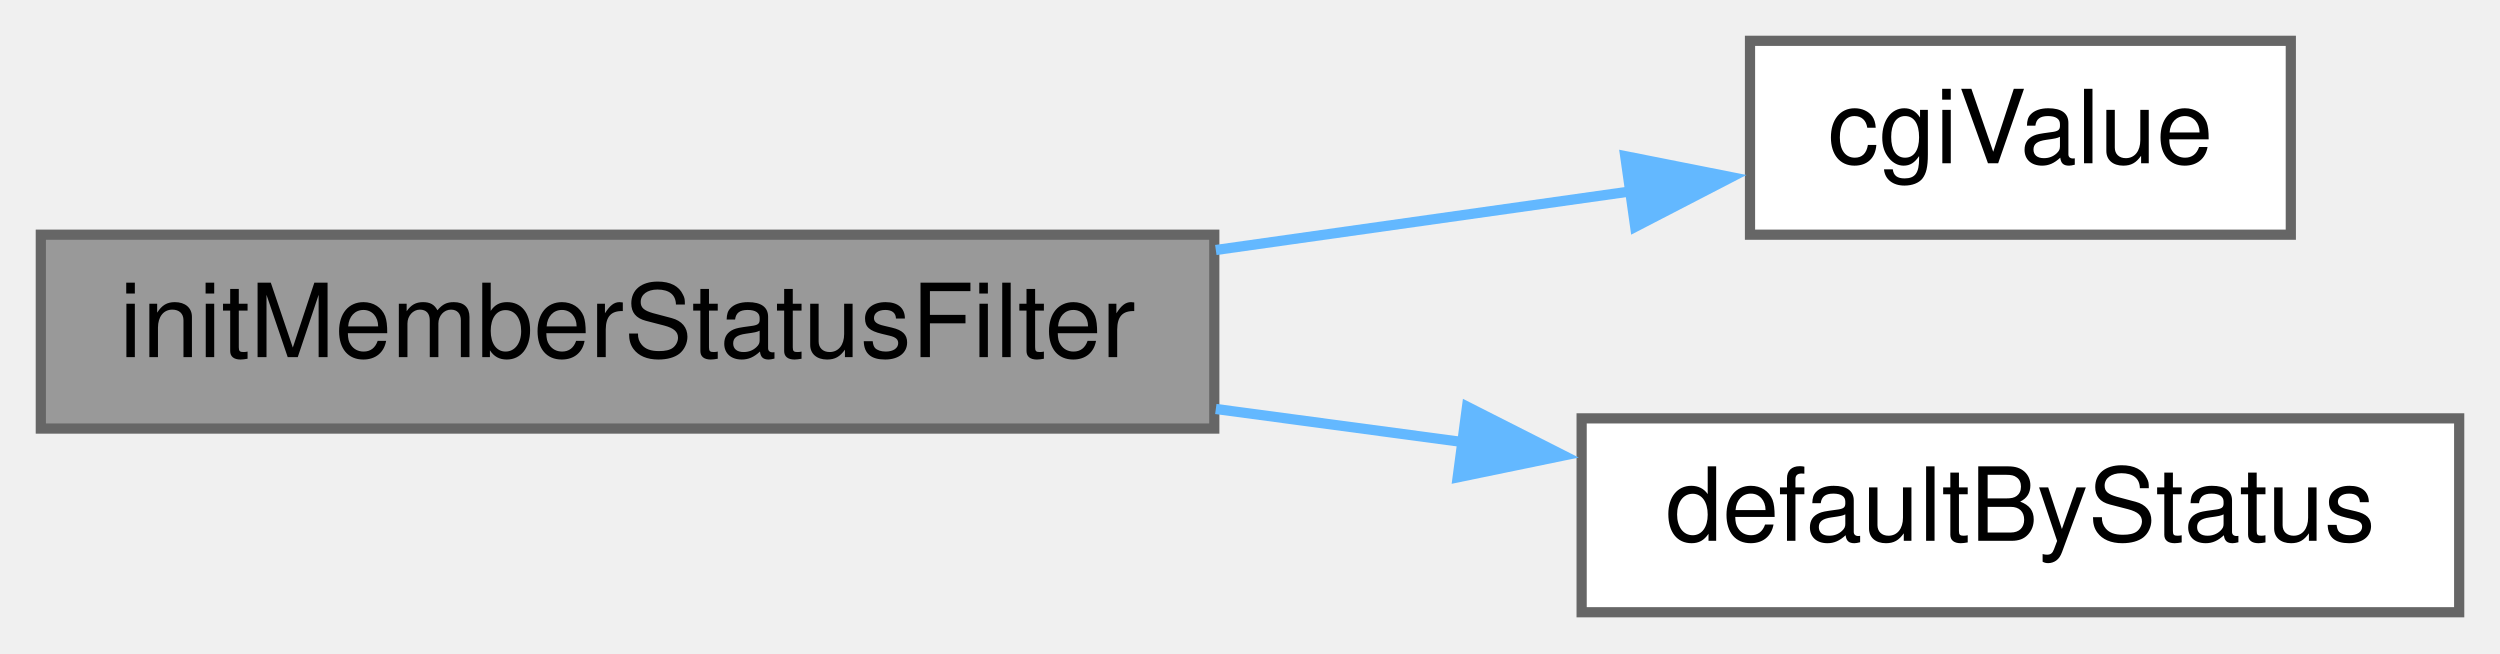
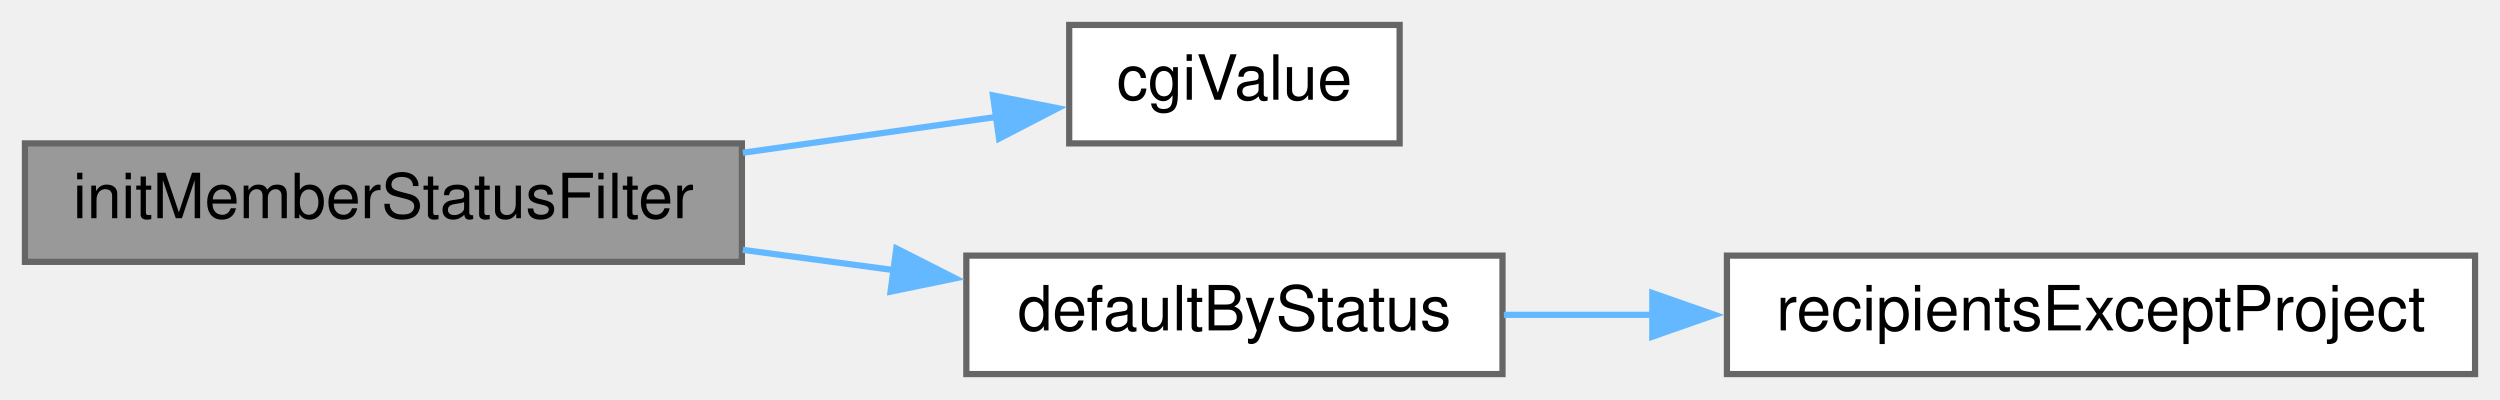
- <svg xmlns="http://www.w3.org/2000/svg" xmlns:xlink="http://www.w3.org/1999/xlink" width="245pt" height="64pt" viewBox="0.00 0.00 245.00 64.00">
+ <svg xmlns="http://www.w3.org/2000/svg" xmlns:xlink="http://www.w3.org/1999/xlink" width="401pt" height="64pt" viewBox="0.00 0.00 401.00 64.00">
  <g id="graph0" class="graph" transform="scale(1 1) rotate(0) translate(4 60)">
    <g id="node1" class="node">
      <g id="a_node1">
        <a xlink:title="Get the current filter.">
          <polygon fill="#999999" stroke="#666666" points="115,-37 0,-37 0,-18 115,-18 115,-37" />
          <text text-anchor="middle" x="57.5" y="-25" font-family="Helvetica,sans-Serif" font-size="10.00">initMemberStatusFilter</text>
        </a>
      </g>
    </g>
    <g id="node2" class="node">
      <g id="a_node2">
        <a xlink:href="class_o_c_a_1_1_c_a_f_e_v_d_b_1_1_email_form_1_1_recipients_filter.html#a1497fe5acb2403ca1873ec2fd4b790fe" target="_top" xlink:title="Fetch a CGI-variable out of the form-select name-space.">
          <polygon fill="white" stroke="#666666" points="220.5,-56 167.5,-56 167.5,-37 220.5,-37 220.5,-56" />
          <text text-anchor="middle" x="194" y="-44" font-family="Helvetica,sans-Serif" font-size="10.00">cgiValue</text>
        </a>
      </g>
    </g>
    <g id="edge1" class="edge">
      <path fill="none" stroke="#63b8ff" d="M115.15,-35.5C129,-37.46 143.47,-39.5 156.12,-41.29" />
      <polygon fill="#63b8ff" stroke="#63b8ff" points="155.27,-44.7 165.66,-42.64 156.25,-37.77 155.27,-44.7" />
    </g>
    <g id="node3" class="node">
      <g id="a_node3">
        <a xlink:href="class_o_c_a_1_1_c_a_f_e_v_d_b_1_1_email_form_1_1_recipients_filter.html#a0835860e0bc6047f3eff6a9941dbbcf4" target="_top" xlink:title=" ">
          <polygon fill="white" stroke="#666666" points="237,-19 151,-19 151,0 237,0 237,-19" />
          <text text-anchor="middle" x="194" y="-7" font-family="Helvetica,sans-Serif" font-size="10.00">defaultByStatus</text>
        </a>
      </g>
    </g>
    <g id="edge2" class="edge">
      <path fill="none" stroke="#63b8ff" d="M115.15,-19.92C123.16,-18.85 131.37,-17.75 139.32,-16.68" />
      <polygon fill="#63b8ff" stroke="#63b8ff" points="139.77,-20.15 149.22,-15.36 138.85,-13.22 139.77,-20.15" />
    </g>
+     <g id="node4" class="node">
+       <g id="a_node4">
+         <a xlink:href="class_o_c_a_1_1_c_a_f_e_v_d_b_1_1_email_form_1_1_recipients_filter.html#a75227e334f1b3d4bd04bcc2ddf2c9c5d" target="_top" xlink:title=" ">
+           <polygon fill="white" stroke="#666666" points="393,-19 273,-19 273,0 393,0 393,-19" />
+           <text text-anchor="middle" x="333" y="-7" font-family="Helvetica,sans-Serif" font-size="10.00">recipientsExceptProject</text>
+         </a>
+       </g>
+     </g>
+     <g id="edge3" class="edge">
+       <path fill="none" stroke="#63b8ff" d="M237.22,-9.5C244.81,-9.5 252.91,-9.5 261.05,-9.5" />
+       <polygon fill="#63b8ff" stroke="#63b8ff" points="261.03,-13 271.03,-9.5 261.03,-6 261.03,-13" />
+     </g>
  </g>
</svg>
